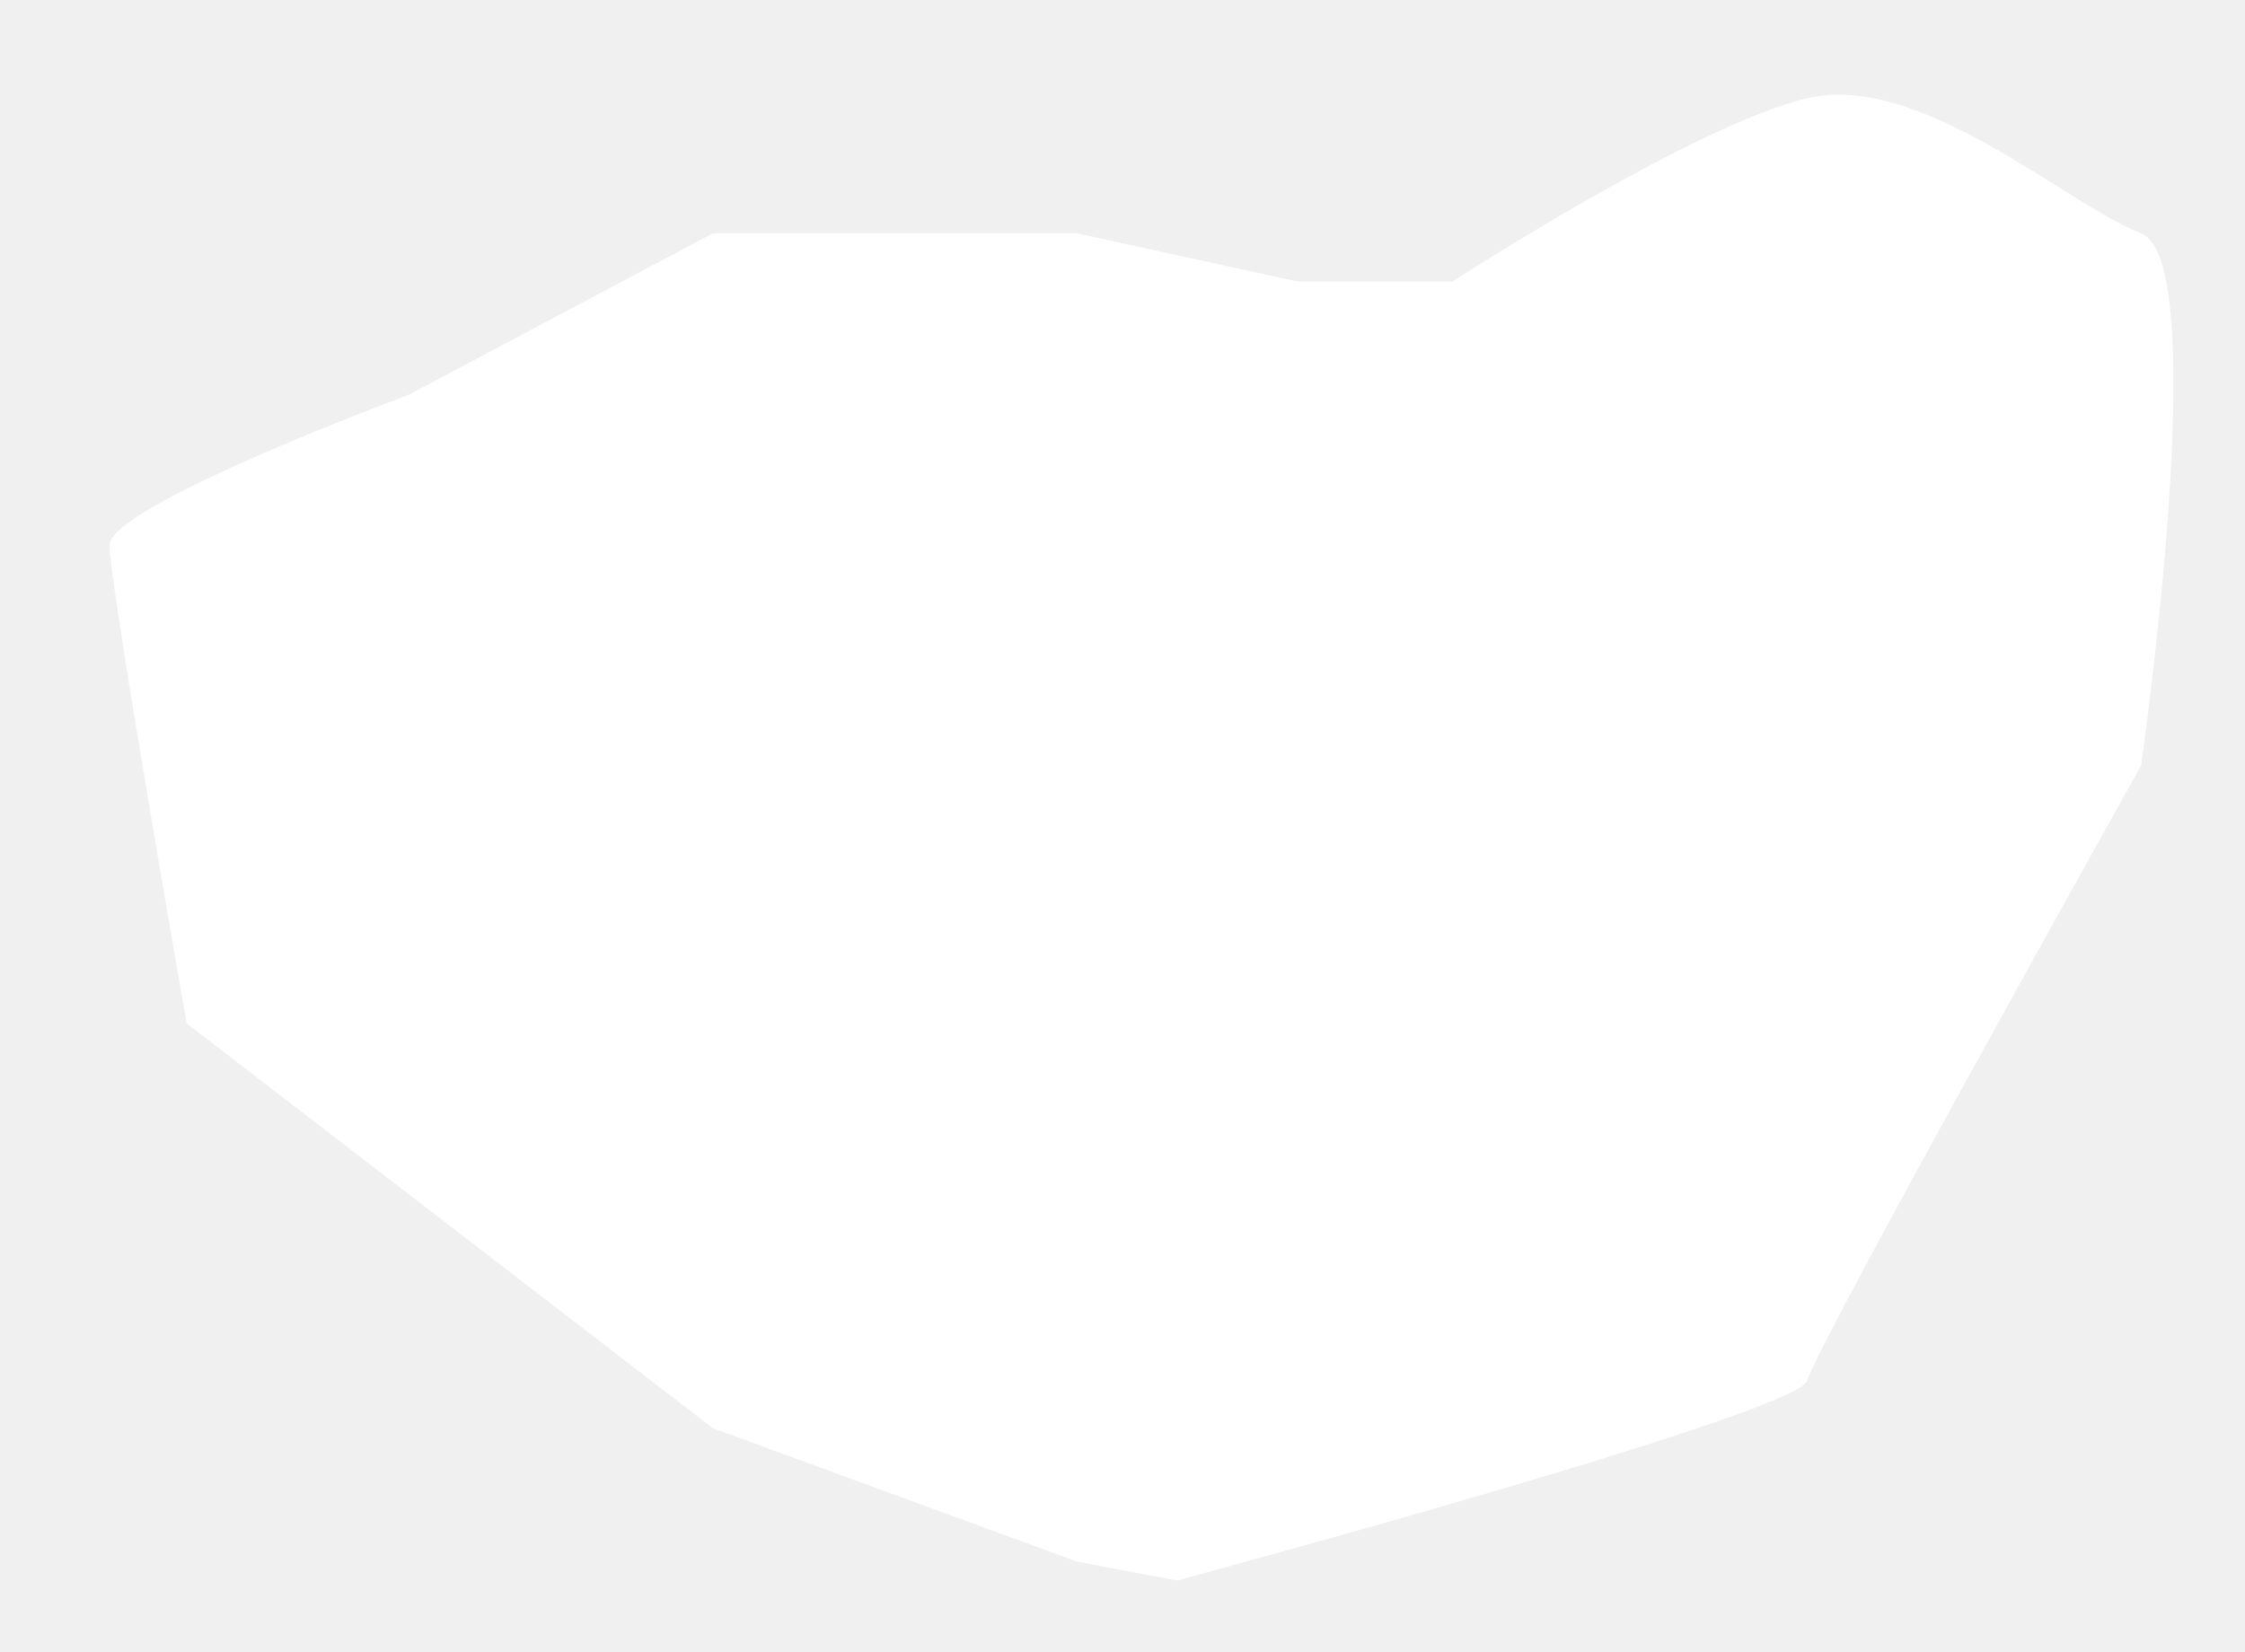
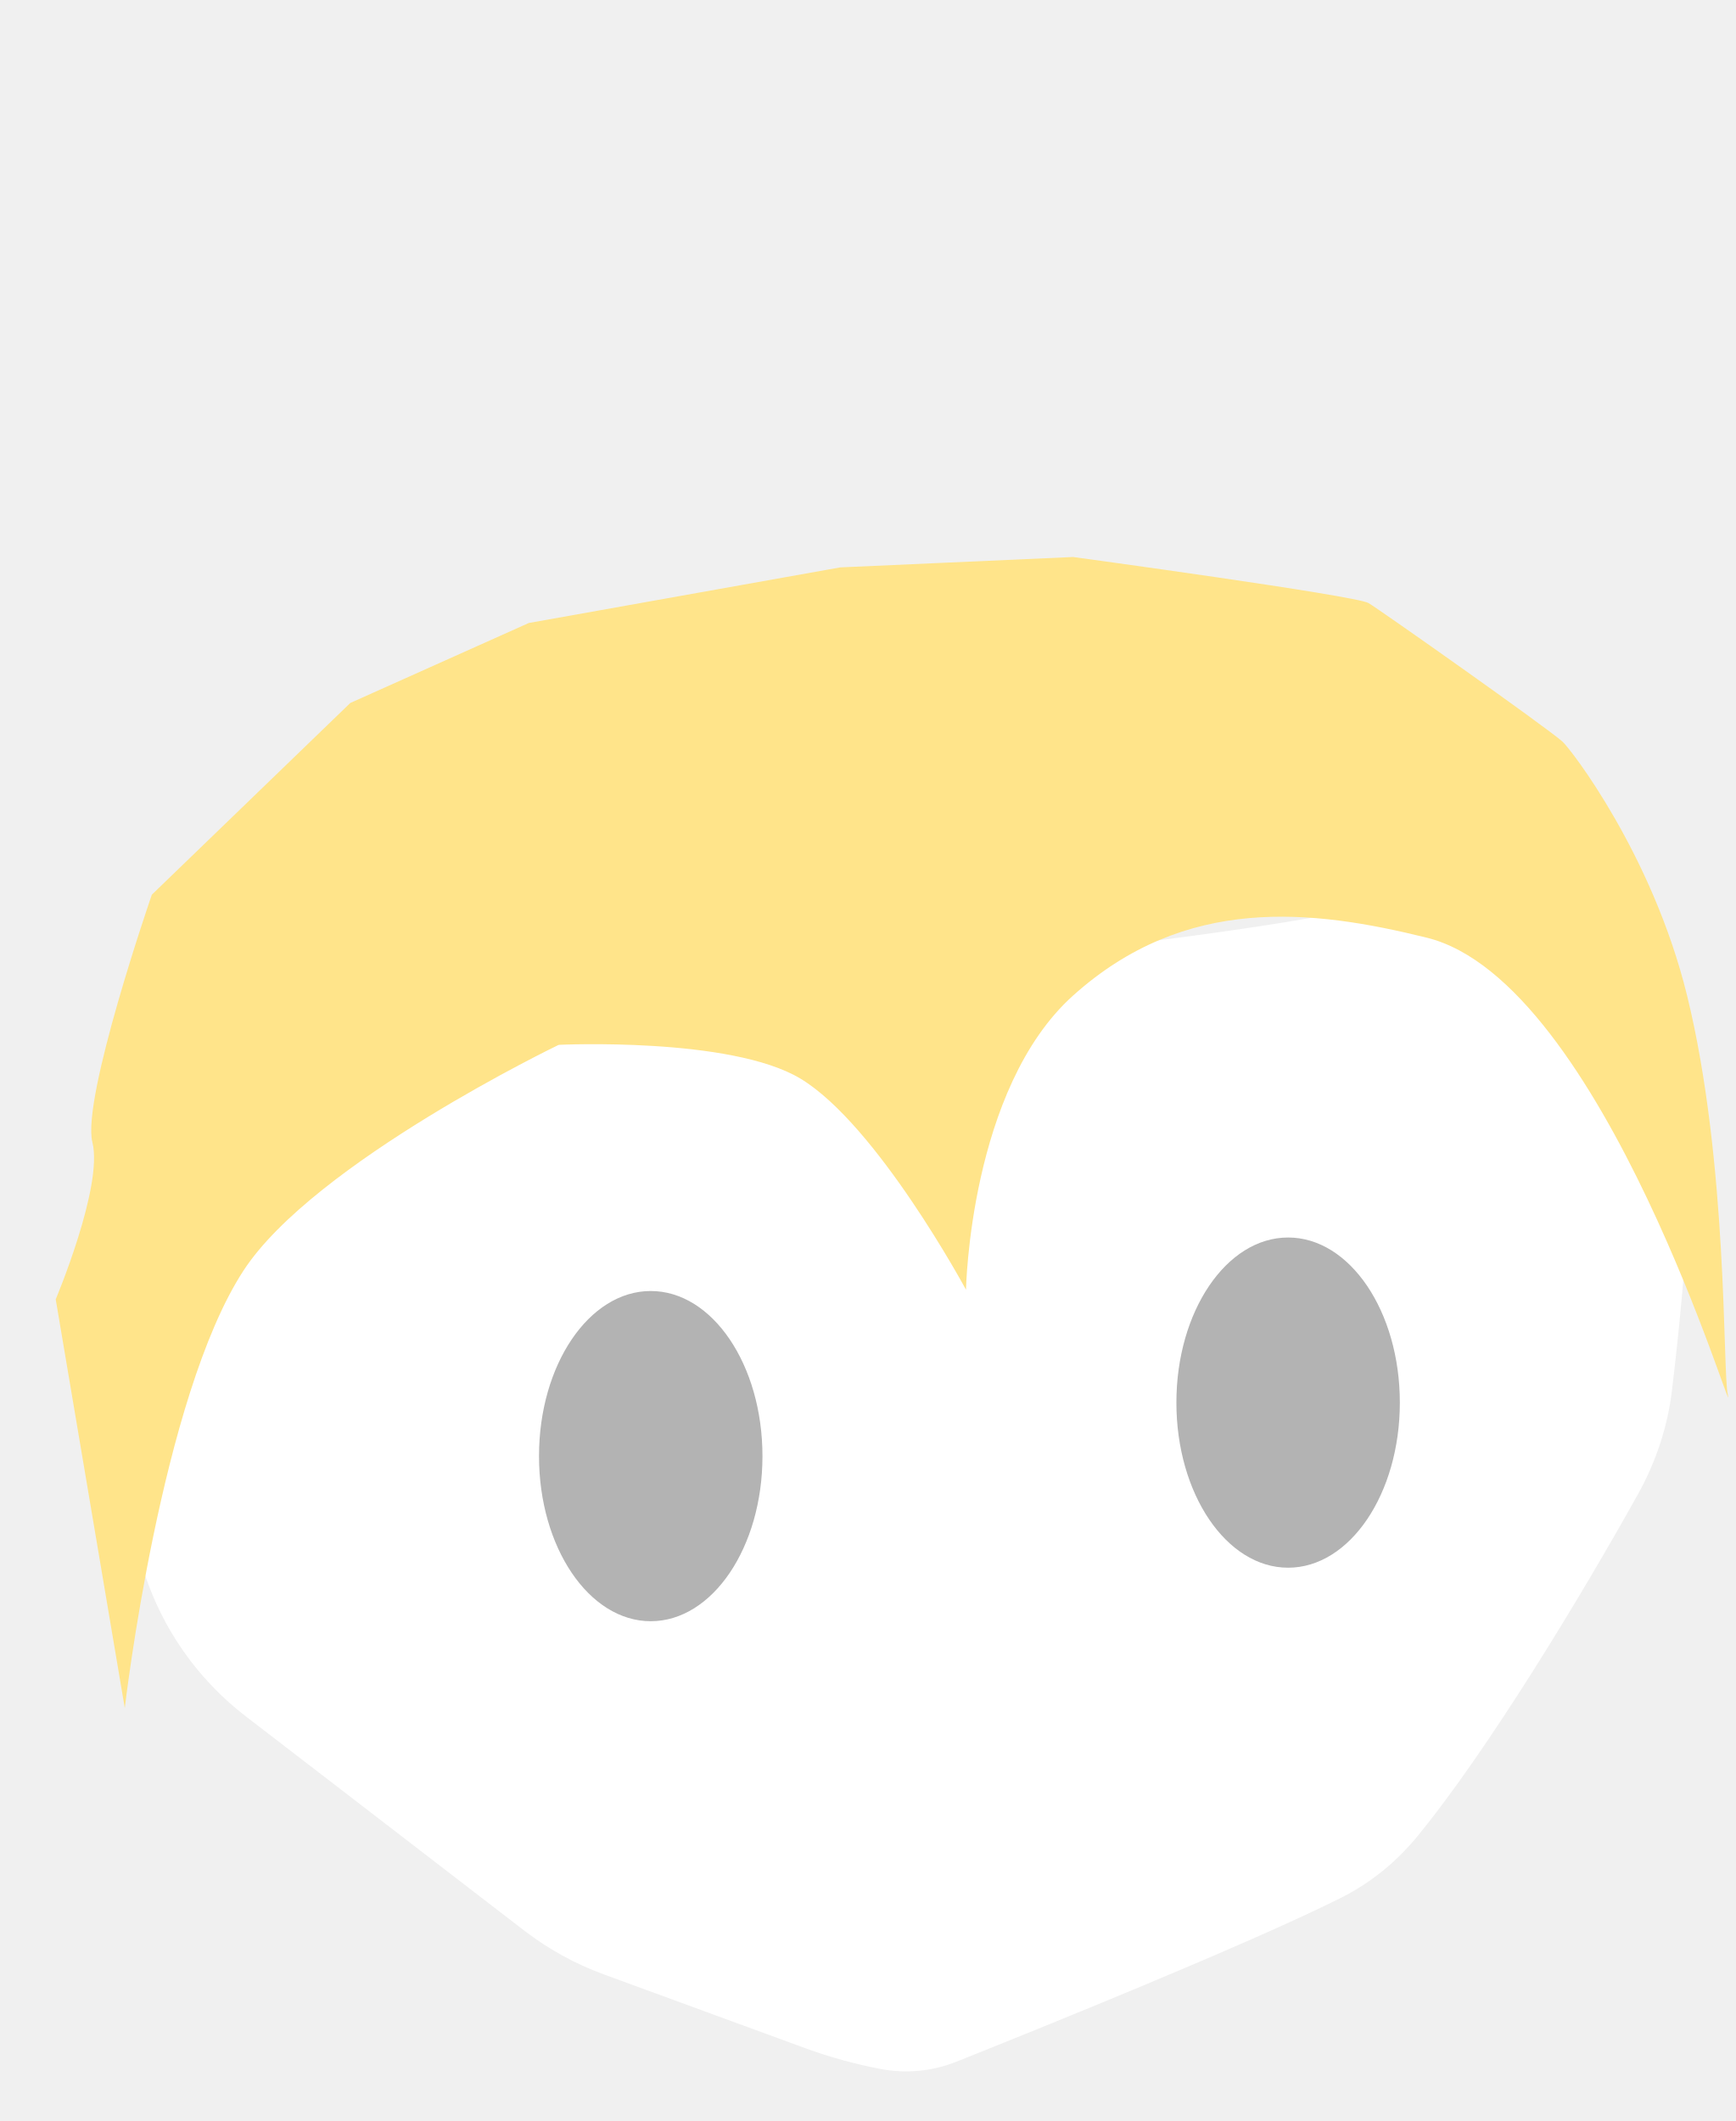
- <svg xmlns="http://www.w3.org/2000/svg" viewBox="80.55 57 29.9 22" width="29.9" height="22">
+ <svg xmlns="http://www.w3.org/2000/svg" width="29.9" height="36.548" viewBox="0 0 29.9 36.548">
  <g id="head">
-     <path d="M 96.225 78.054 C 96.225 78.054 104.514 75.823 104.62 75.391 C 104.725 74.959 109.066 67.198 109.066 67.198 C 109.066 67.198 110.034 60.475 109.066 60.108 C 108.097 59.741 106.129 57.952 104.62 58.308 C 103.109 58.664 99.895 60.75 99.895 60.75 L 97.828 60.75 L 94.894 60.108 L 90.044 60.108 L 86 62.256 C 86 62.256 82.009 63.736 82.009 64.262 C 82.009 64.788 83.036 70.633 83.036 70.633 L 86 72.913 L 90.044 76.025 L 94.894 77.802 Z" fill="#ffffff" />
+     <path d="M16.471 35.529 C17.91 34.955 21.445 33.529 23.086 32.712 C23.593 32.46 24.043 32.101 24.408 31.658 C25.632 30.172 27.255 27.483 28.217 25.756 C28.532 25.191 28.731 24.587 28.805 23.976 C29.031 22.11 29.422 18.113 28.682 17.832 C27.713 17.465 25.002 15.28 23.493 15.636 C22.541 15.86 20.796 16.099 19.636 16.244 C18.911 16.335 18.281 16.78 17.961 17.428 L17.961 17.428 C17.657 18.043 16.974 18.371 16.304 18.225 L15.054 17.951 C14.692 17.872 14.324 17.832 13.954 17.832 L10.942 17.832 C10.1 17.832 9.272 18.039 8.528 18.433 L5.919 19.819 C5.725 19.922 5.517 20.017 5.295 20.102 C4.348 20.467 1.625 21.552 1.625 21.986 C1.625 22.309 2.012 24.638 2.311 26.388 C2.527 27.652 3.215 28.79 4.236 29.576 L5.616 30.637 L9.034 33.268 C9.449 33.587 9.91 33.841 10.402 34.021 L13.874 35.293 C14.297 35.448 14.733 35.568 15.176 35.652 L15.176 35.652 C15.612 35.735 16.061 35.692 16.471 35.529 Z" fill="#ffffff" />
+     <path d="M0.96 22.389 L2.15 29.432 C2.15 29.432 2.772 24.07 4.198 21.89 C5.417 20.028 9.627 18.004 9.627 18.004 C9.627 18.004 12.59 17.863 13.791 18.586 C15.112 19.38 16.644 22.224 16.644 22.224 C16.644 22.224 16.707 18.756 18.489 17.155 C20.423 15.417 22.599 15.667 24.584 16.158 C27.634 16.911 29.934 24.777 29.769 24.028 C29.679 23.621 29.777 20.044 29.068 17.155 C28.474 14.732 27.062 12.901 26.918 12.776 C26.603 12.503 23.799 10.524 23.58 10.392 C23.361 10.261 18.489 9.598 18.489 9.598 L14.477 9.777 L9.111 10.735 L6.036 12.113 L2.616 15.417 C2.616 15.417 1.402 18.927 1.592 19.684 C1.782 20.44 0.96 22.389 0.96 22.389 Z" fill="#ffe48a" />
+     <ellipse cx="11.212" cy="25.091" rx="1.925" ry="2.845" fill="#b3b3b3" />
+     <ellipse cx="22.194" cy="24.169" rx="1.925" ry="2.845" fill="#b3b3b3" />
  </g>
</svg>
